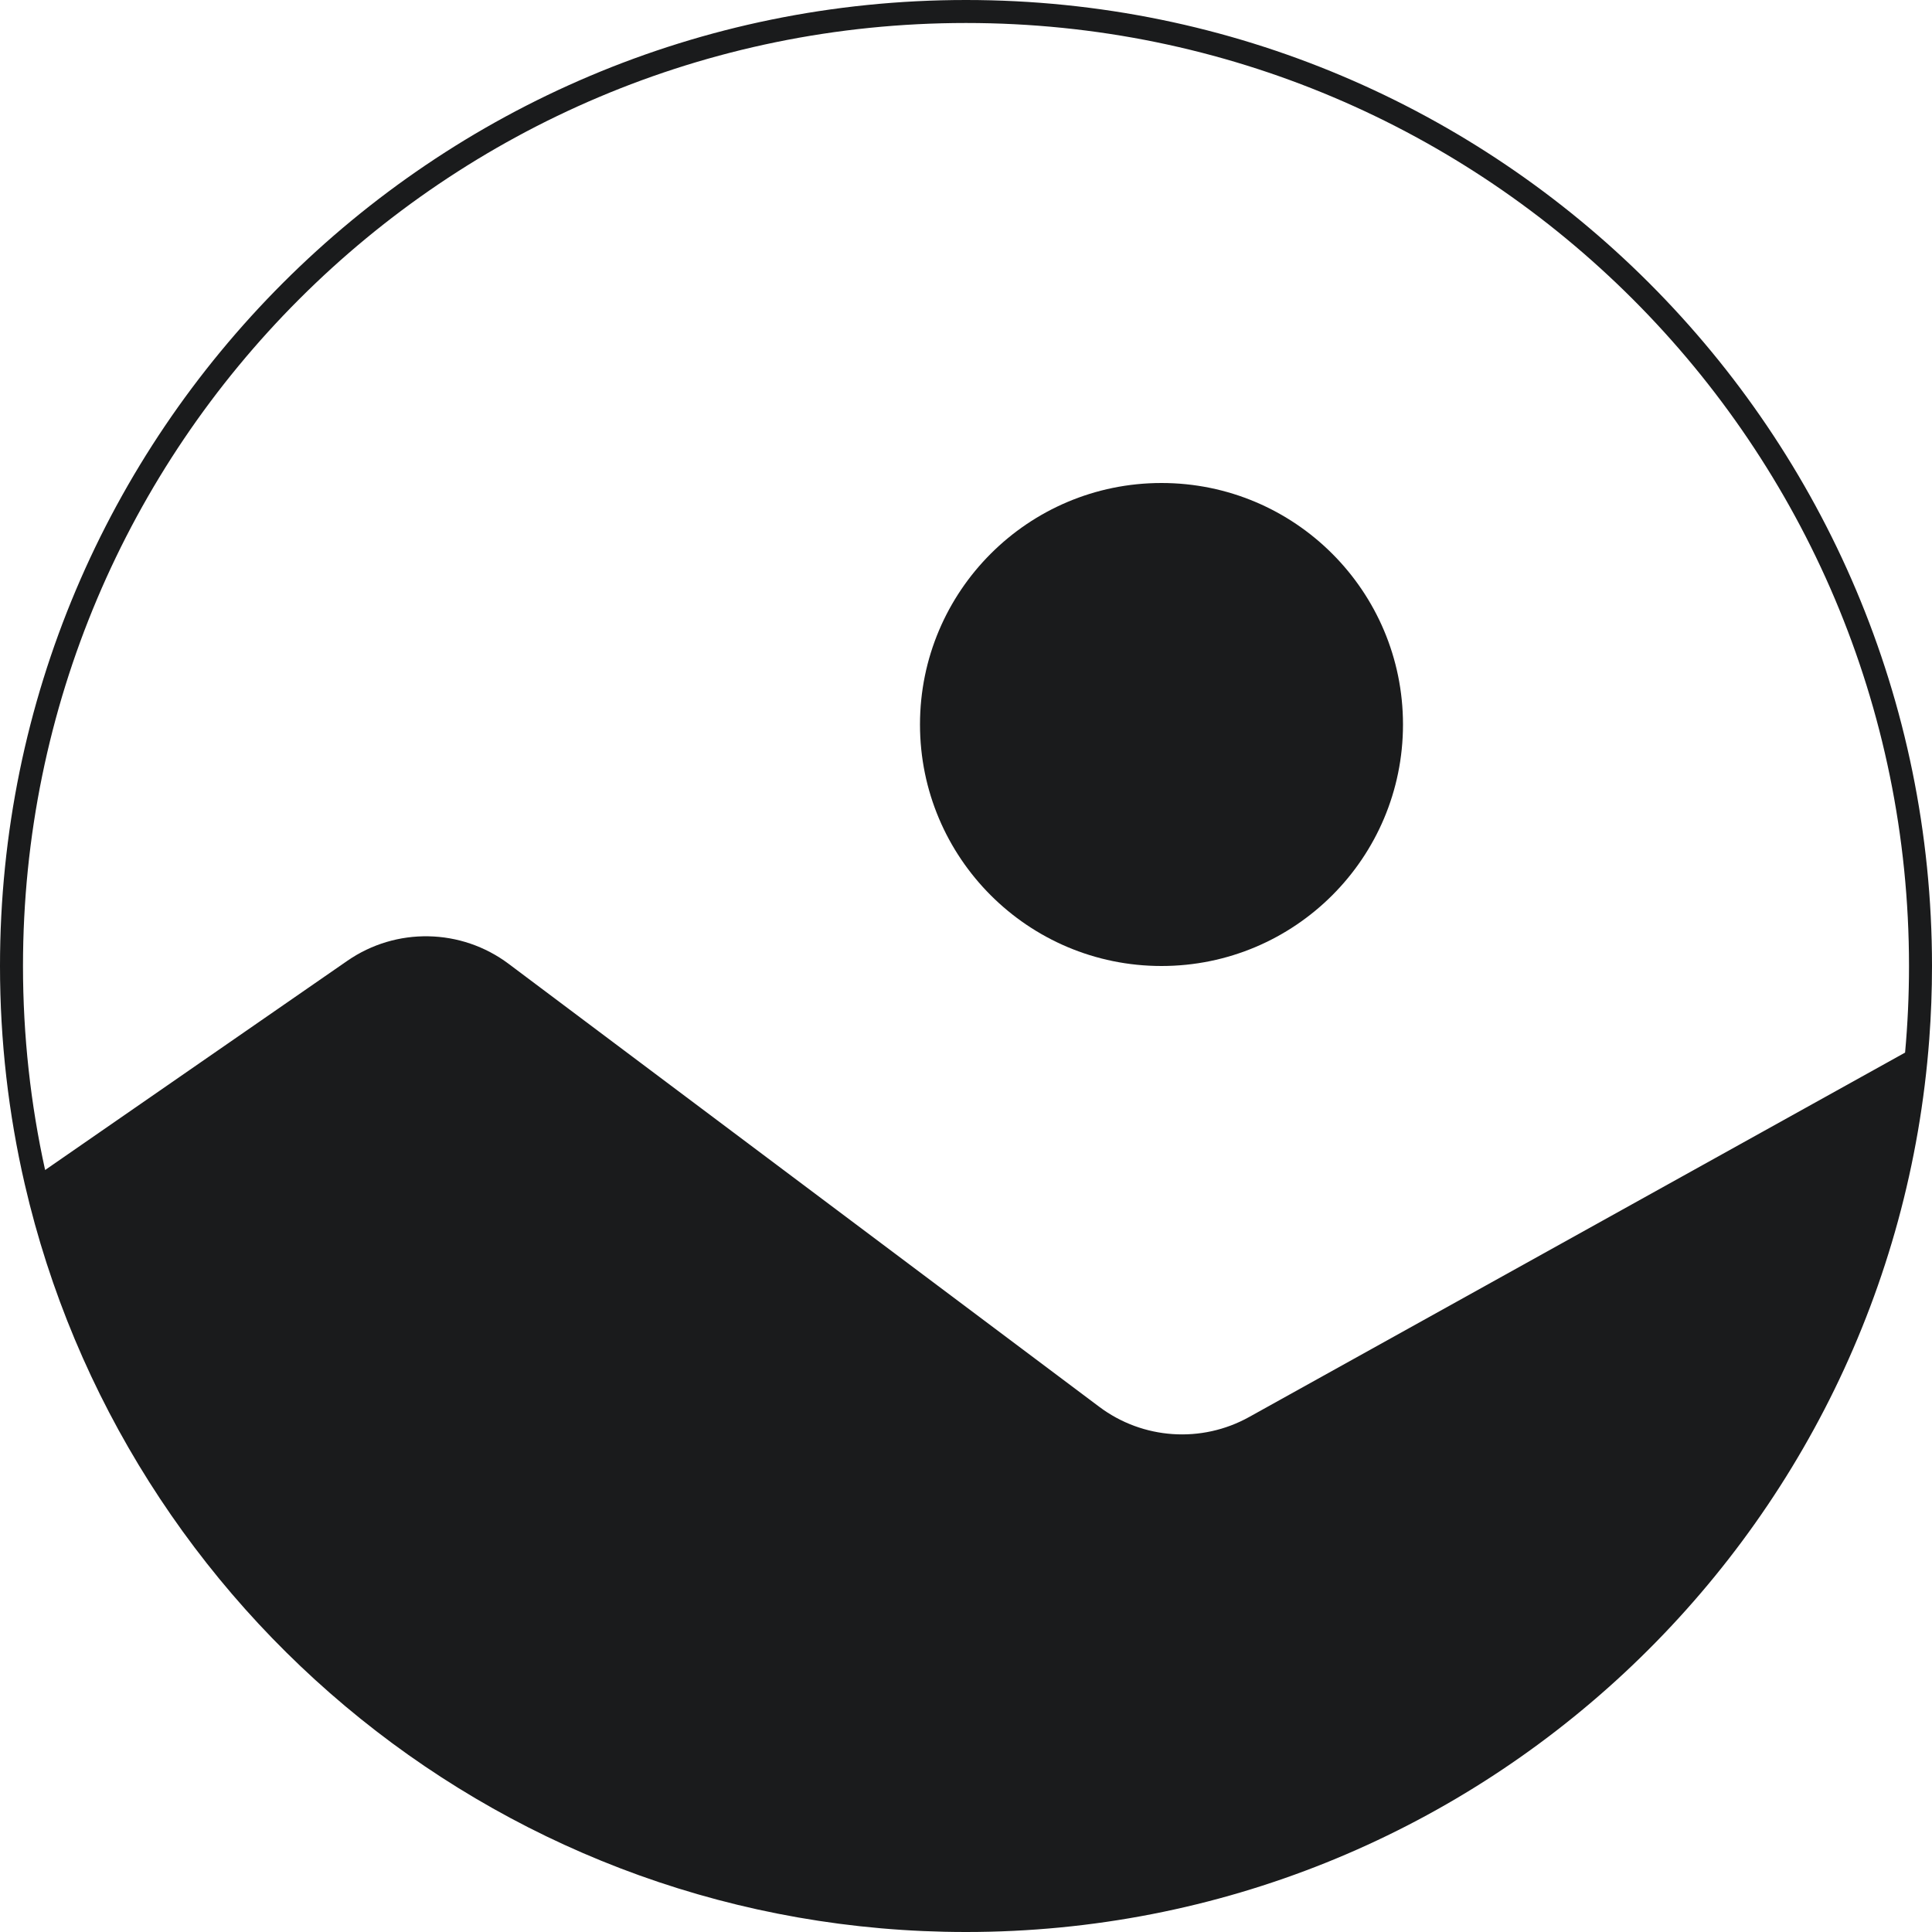
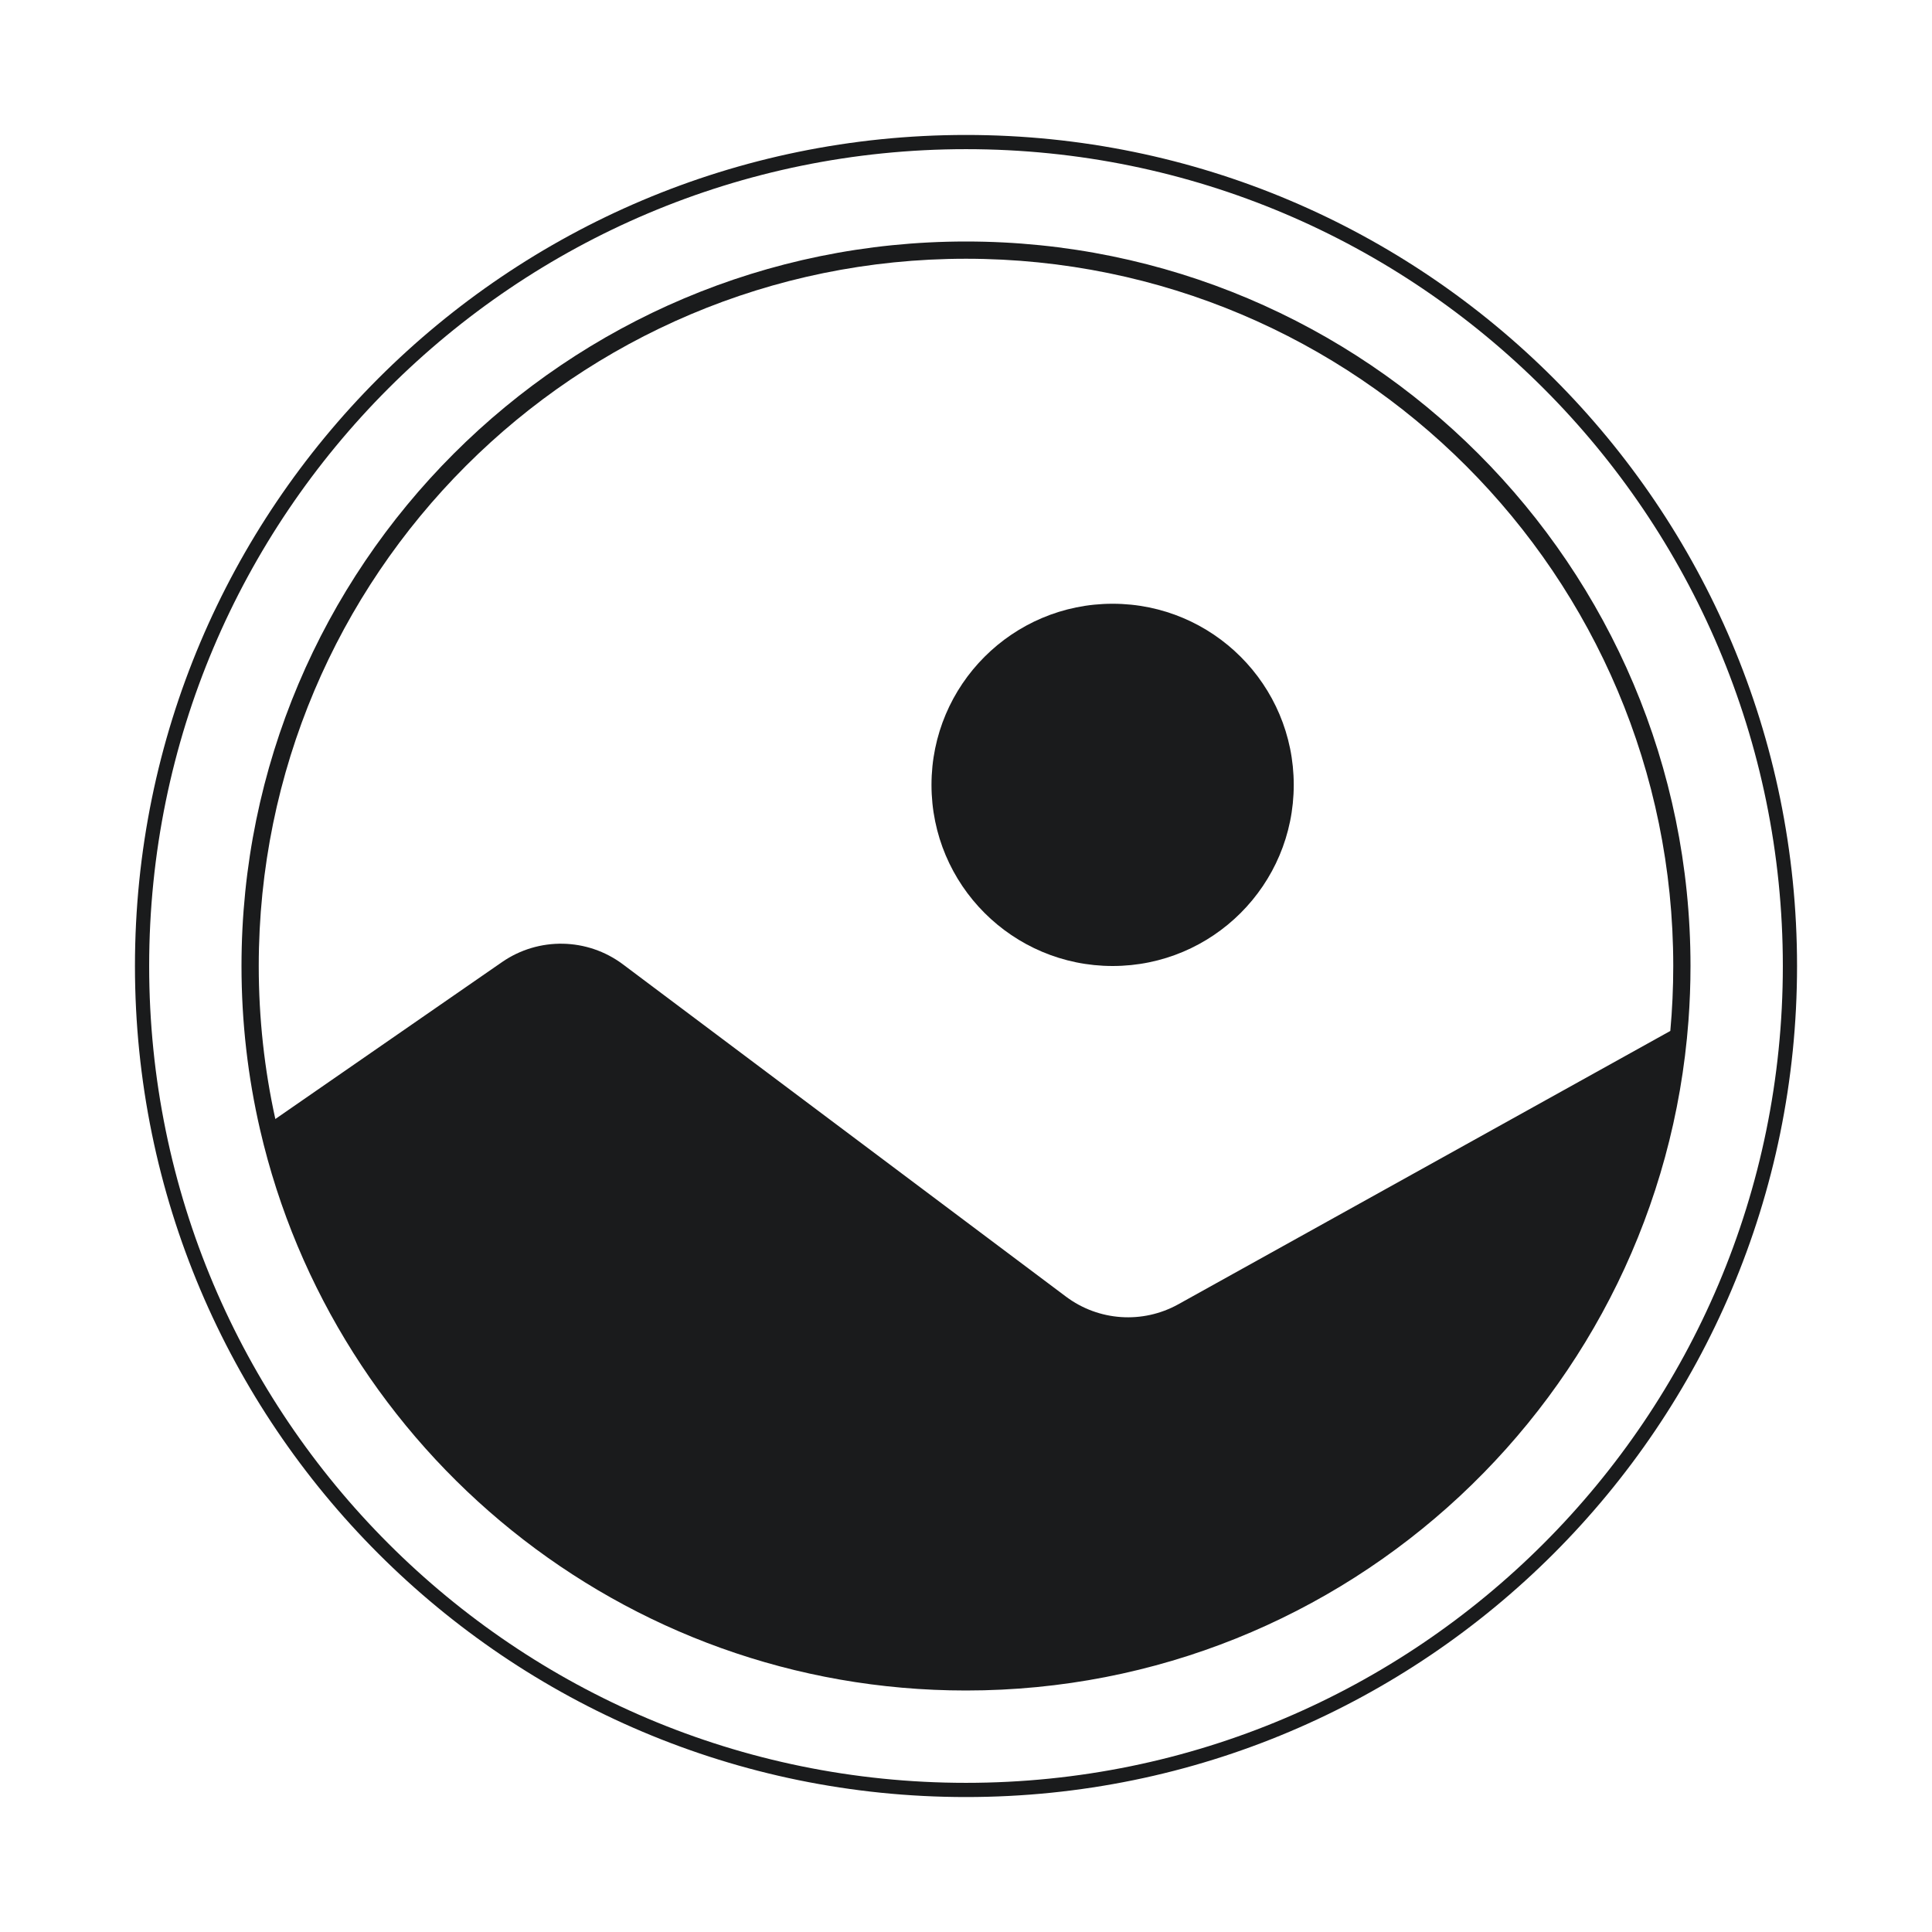
- <svg xmlns="http://www.w3.org/2000/svg" width="102" height="102" viewBox="0 0 102 102" fill="none">
-   <path d="M61.321 51C68.363 51 74.071 45.292 74.071 38.25C74.071 31.208 68.363 25.5 61.321 25.5C54.28 25.5 48.571 31.208 48.571 38.25C48.571 45.292 54.28 51 61.321 51Z" fill="#1A1B1C" />
-   <path fill-rule="evenodd" clip-rule="evenodd" d="M0 51C0 54.96 0.451 58.815 1.306 62.516C6.527 85.136 26.794 102 51 102C77.867 102 99.882 81.224 101.856 54.862C101.951 53.587 102 52.299 102 51C102 22.834 79.166 0 51 0C22.834 0 0 22.834 0 51ZM18.337 50.726L2.382 61.771C1.618 58.302 1.214 54.698 1.214 51C1.214 23.504 23.504 1.214 51 1.214C78.496 1.214 100.786 23.504 100.786 51C100.786 52.541 100.716 54.066 100.579 55.572L65.945 74.813C63.432 76.208 60.334 75.997 58.035 74.272L26.855 50.887C24.346 49.006 20.915 48.941 18.337 50.726Z" fill="#1A1B1C" />
+ <svg xmlns="http://www.w3.org/2000/svg" width="136" height="136" viewBox="0 0 136 136" fill="none">
+   <circle cx="68" cy="68" r="58" stroke="#1A1B1C" />
+   <g transform="translate(17, 17)">
+     <path d="M61.321 51C68.363 51 74.071 45.292 74.071 38.25C74.071 31.208 68.363 25.5 61.321 25.5C54.28 25.5 48.571 31.208 48.571 38.25C48.571 45.292 54.28 51 61.321 51Z" fill="#1A1B1C" />
+     <path fill-rule="evenodd" clip-rule="evenodd" d="M0 51C0 54.96 0.451 58.815 1.306 62.516C6.527 85.136 26.794 102 51 102C77.867 102 99.882 81.224 101.856 54.862C101.951 53.587 102 52.299 102 51C102 22.834 79.166 0 51 0C22.834 0 0 22.834 0 51ZM18.337 50.726L2.382 61.771C1.618 58.302 1.214 54.698 1.214 51C1.214 23.504 23.504 1.214 51 1.214C78.496 1.214 100.786 23.504 100.786 51C100.786 52.541 100.716 54.066 100.579 55.572L65.945 74.813C63.432 76.208 60.334 75.997 58.035 74.272L26.855 50.887C24.346 49.006 20.915 48.941 18.337 50.726Z" fill="#1A1B1C" />
+   </g>
</svg>
